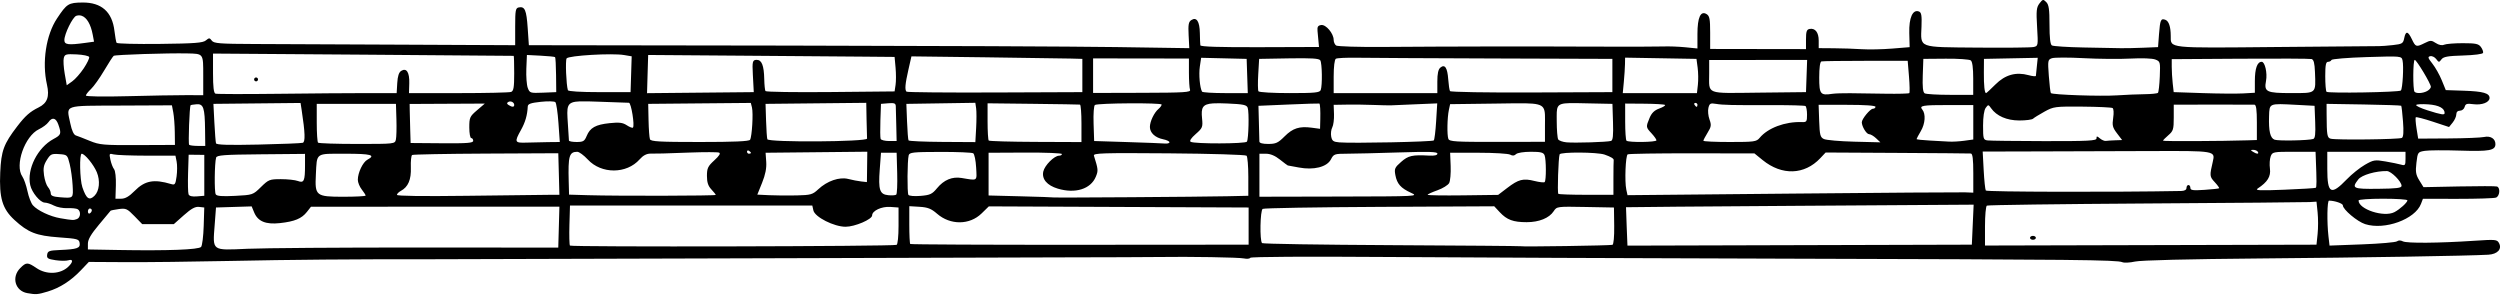
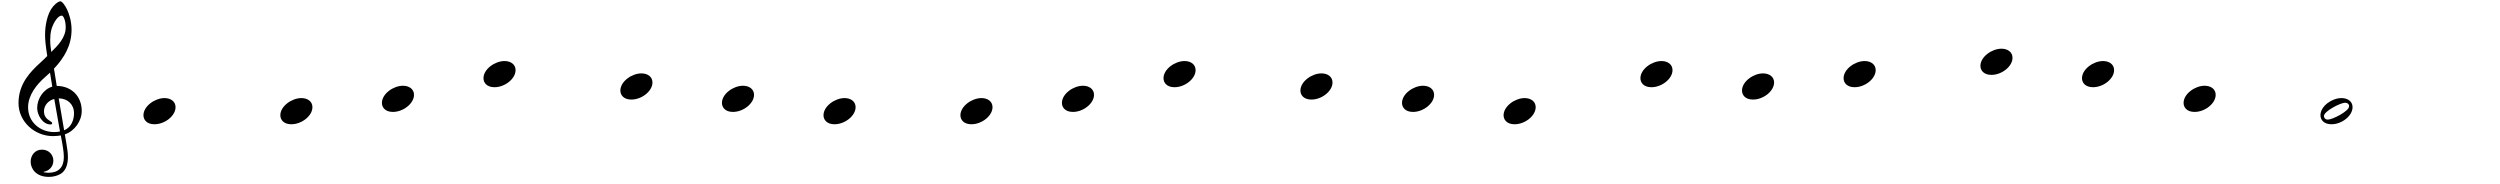
- <svg xmlns="http://www.w3.org/2000/svg" version="1.1" viewBox="0 0 300 36">
-   <path d="m245.15 0.003c-0.108 0.021-0.219 0.153-0.415 0.41-0.359 0.474-0.399 0.873-0.284 2.828 0.133 2.252 0.128 2.278-0.422 2.402-0.306 0.069-3.337 0.1-6.736 0.07-7.21-0.064-6.812 0.086-6.713-2.531 0.05-1.332-0.011-1.689-0.306-1.802-0.746-0.286-1.21 0.747-1.161 2.586l0.045 1.693-2.112 0.172c-1.162 0.095-2.799 0.127-3.638 0.073-0.839-0.055-2.344-0.106-3.344-0.113l-1.819-0.014v-0.91c0-0.985-0.429-1.526-1.104-1.392-0.338 0.067-0.422 0.315-0.422 1.251v1.167l-5.75-0.009-5.75-0.009v-1.958c0-1.636-0.07-2.002-0.425-2.221-0.718-0.445-1.101 0.384-1.101 2.385v1.736l-1.467-0.146c-0.807-0.08-1.995-0.123-2.64-0.095-0.645 0.028-4.447 0.036-8.449 0.018-7.848-0.036-16.824-0.022-25.23 0.039-2.904 0.021-5.412-0.057-5.574-0.173-0.161-0.116-0.294-0.42-0.294-0.675 0-0.763-0.921-1.862-1.492-1.781-0.393 0.056-0.49 0.213-0.444 0.717 0.032 0.355 0.085 0.931 0.118 1.281l0.058 0.636-7.099 0.024c-4.833 0.016-7.112-0.056-7.139-0.225-0.022-0.137-0.049-0.798-0.059-1.47-0.023-1.398-0.393-1.964-1.022-1.559-0.331 0.212-0.39 0.543-0.325 1.816l0.08 1.557-8.764-0.132c-4.82-0.073-22.651-0.153-39.625-0.179l-30.862-0.046-0.141-2.066c-0.148-2.16-0.342-2.611-1.066-2.469-0.388 0.076-0.436 0.33-0.436 2.31v2.225l-13.143-0.062c-7.229-0.034-15.356-0.07-18.062-0.081-4.278-0.017-4.955-0.069-5.2-0.405-0.255-0.348-0.324-0.351-0.714-0.025-0.354 0.296-1.347 0.371-5.516 0.418-2.796 0.032-5.134-0.026-5.194-0.129-0.061-0.103-0.177-0.747-0.258-1.433-0.271-2.285-1.556-3.425-3.836-3.404-1.683 0.016-1.88 0.139-3.056 1.911-1.32 1.988-1.816 5.254-1.207 7.942 0.327 1.443 0.042 2.224-1 2.736-1.04 0.511-1.597 1.003-2.568 2.269-1.624 2.116-1.923 2.929-2.039 5.529-0.136 3.062 0.253 4.365 1.702 5.701 1.641 1.512 2.626 1.898 5.348 2.092 2.245 0.16 2.412 0.207 2.481 0.692 0.086 0.608-0.291 0.737-2.421 0.828-1.235 0.053-1.417 0.122-1.479 0.56-0.061 0.429 0.081 0.522 1 0.66 0.589 0.088 1.282 0.094 1.538 0.013 0.607-0.193 0.597 0.213-0.019 0.787-0.96 0.895-2.6 0.96-3.789 0.152-1.071-0.727-1.238-0.728-1.955-0.011-1.085 1.085-0.626 2.743 0.832 3.009 1.04 0.189 1.271 0.172 2.461-0.189 1.465-0.444 2.783-1.29 3.993-2.564l0.939-0.988 4.459 0.026c2.453 0.014 8.05-0.05 12.439-0.143 7.29-0.155 14.661-0.217 24.643-0.207 2.065 0.002 17.854-0.044 35.087-0.103 17.232-0.059 35.45-0.113 40.485-0.121 5.034-0.007 10.05-0.026 11.148-0.043 3.87-0.058 9.747 0.04 10.363 0.173 0.343 0.074 0.683 0.038 0.755-0.079 0.078-0.126 6.67-0.166 16.157-0.098 8.814 0.063 30.653 0.156 48.531 0.205 34.59 0.096 39.309 0.146 39.954 0.421 0.224 0.096 0.911 0.061 1.525-0.077 0.69-0.155 6.411-0.297 14.964-0.37 12.483-0.106 25.026-0.312 27.426-0.45 1.102-0.063 1.671-0.675 1.29-1.387-0.237-0.442-0.396-0.458-2.983-0.286-4.263 0.283-8.089 0.314-8.557 0.069-0.264-0.138-0.532-0.14-0.704-0.004-0.153 0.12-2.038 0.285-4.188 0.366l-3.909 0.147-0.128-1.113c-0.195-1.699-0.157-4.28 0.064-4.28 0.679 0 1.664 0.336 1.664 0.568 0 0.491 1.735 1.95 2.675 2.25 2.344 0.748 5.996-0.58 6.701-2.435l0.229-0.603 4.187 0.003c2.303 0.002 4.366-0.066 4.585-0.15 0.454-0.174 0.543-1.189 0.116-1.331-0.155-0.052-2.203-0.055-4.55-0.007l-4.267 0.087-0.501-0.811c-0.419-0.678-0.476-1.023-0.348-2.109 0.15-1.273 0.169-1.301 1.002-1.438 0.467-0.077 2.373-0.09 4.234-0.029 3.514 0.116 4.243-0.018 4.243-0.781 0-0.653-0.59-1.022-1.363-0.852-0.373 0.082-2.305 0.159-4.293 0.172l-3.614 0.023-0.197-1.226c-0.108-0.674-0.147-1.275-0.086-1.336 0.061-0.061 0.983 0.178 2.05 0.53l1.939 0.64 0.435-0.538c0.239-0.296 0.436-0.737 0.436-0.981 0-0.278 0.165-0.443 0.442-0.443 0.243 0 0.495-0.203 0.56-0.451 0.099-0.378 0.269-0.43 1.05-0.326 1.017 0.136 1.938-0.22 1.938-0.749 0-0.572-0.773-0.791-3.055-0.868l-2.198-0.074-0.483-1.184c-0.266-0.651-0.772-1.548-1.125-1.993-0.545-0.688-0.582-0.822-0.25-0.894 0.215-0.046 0.537 0.112 0.714 0.352 0.304 0.409 0.342 0.411 0.622 0.034 0.239-0.323 0.753-0.415 2.607-0.469 1.33-0.039 2.343-0.171 2.389-0.312 0.044-0.134-0.07-0.451-0.256-0.704-0.285-0.389-0.621-0.46-2.174-0.46-1.01-1.7e-6 -2.021 0.082-2.246 0.183-0.255 0.114-0.627 0.04-0.989-0.197-0.532-0.349-0.643-0.349-1.329-0.007-1.023 0.511-1.099 0.489-1.545-0.448-0.478-1.003-0.742-1.04-0.924-0.131-0.127 0.633-0.239 0.702-1.343 0.826-0.663 0.075-1.417 0.131-1.675 0.127-0.258-0.005-5.825 0.043-12.371 0.106-13.156 0.126-12.621 0.184-12.628-1.355-5e-3 -1.086-0.228-1.75-0.64-1.909-0.543-0.208-0.636 3.52e-4 -0.765 1.71l-0.118 1.565-1.76 0.074c-0.968 0.041-2.182 0.066-2.699 0.056-0.516-0.01-2.525-0.048-4.464-0.085-1.939-0.037-3.655-0.148-3.814-0.246-0.197-0.121-0.288-0.916-0.288-2.494 0-1.851-0.079-2.395-0.392-2.708-0.183-0.183-0.288-0.272-0.396-0.251zm-235.35 1.89c0.606 0.204 1.091 1.01 1.327 2.272l0.157 0.837-1.109 0.152c-1.99 0.273-2.451 0.208-2.451-0.343 0-0.742 1.002-2.779 1.434-2.916 0.224-0.071 0.44-0.07 0.642-0.002zm12.663 4.517c1.971 0.044 1.925-0.02 1.925 2.651v2.362l-2.053-0.005c-1.129-0.003-4.298 0.053-7.041 0.125-2.859 0.075-4.987 0.041-4.987-0.079 0-0.115 0.274-0.465 0.609-0.778 0.335-0.313 1.044-1.308 1.577-2.212 0.532-0.904 1.051-1.703 1.153-1.776 0.187-0.134 6.504-0.34 8.818-0.288zm3.098 0.019 18.013 0.13c9.907 0.071 18.039 0.136 18.071 0.143 0.032 0.007 0.059 0.952 0.059 2.1 0 1.687-0.071 2.114-0.371 2.229-0.204 0.078-3.045 0.143-6.313 0.143h-5.942l0.035-1.161c0.041-1.334-0.329-1.909-0.968-1.508-0.279 0.175-0.426 0.629-0.475 1.461l-0.071 1.208-3.567-0.001v-3.52e-4c-1.962-7.04e-4 -6.788 0.037-10.725 0.084-3.937 0.047-7.29 0.039-7.451-0.018-0.208-0.073-0.294-0.786-0.294-2.456zm-16.358 0.099c0.78 0.038 1.454 0.18 1.499 0.316 0.045 0.136-0.247 0.743-0.648 1.349-0.402 0.606-1.026 1.313-1.387 1.57l-0.658 0.468-0.243-1.383c-0.134-0.761-0.184-1.61-0.112-1.886 0.119-0.455 0.268-0.496 1.55-0.434zm61.779 0.058c1.515-0.089 3.182-0.104 3.906 0.018l0.914 0.154-0.067 2.149-0.067 2.149h-3.726c-2.281 0-3.753-0.091-3.796-0.234-0.202-0.678-0.317-3.561-0.152-3.814 0.112-0.171 1.473-0.333 2.988-0.422zm-7.753 0.011 1.643 0.084c0.904 0.046 1.686 0.124 1.738 0.174 0.053 0.05 0.106 1.015 0.118 2.146l0.021 2.055-1.588 0.065c-1.534 0.063-1.596 0.043-1.828-0.568-0.132-0.348-0.21-1.381-0.173-2.294zm14.551 0 11.03 0.083c6.067 0.046 12.72 0.099 14.786 0.117l3.755 0.034 0.117 1.291c0.065 0.71 0.065 1.641 0 2.069l-0.117 0.779-7.689 0.075c-4.229 0.041-7.742-0.011-7.807-0.117-0.065-0.106-0.131-0.754-0.145-1.441-0.034-1.619-0.301-2.304-0.899-2.304-0.505 0-0.555 0.19-0.47 1.76 0.028 0.516 0.065 1.203 0.081 1.526l0.03 0.587-12.808 0.125 0.067-2.292zm31.592 0.168 8.847 0.111c4.866 0.061 9.48 0.129 10.255 0.151l1.408 0.039v3.99l-10.481 0.042c-5.764 0.023-10.543-0.021-10.62-0.098-0.223-0.223-0.164-0.915 0.226-2.629zm178.3 0.04c0.536 0.05 0.569 0.18 0.632 0.442 0.161 0.667 9e-3 3.406-0.201 3.616-0.208 0.208-8.718 0.352-8.919 0.151-0.085-0.085-0.154-0.928-0.154-1.875 0-1.328 0.076-1.721 0.332-1.721 0.183 0 0.368-0.099 0.411-0.22 0.043-0.121 1.951-0.278 4.241-0.348 2.08-0.064 3.121-0.096 3.657-0.046zm-92.661 0.112 8.566 0.149 0.141 1.055c0.077 0.58 0.09 1.504 0.028 2.053l-0.112 0.999h-8.901l0.127-1.35c0.07-0.742 0.132-1.7 0.139-2.128zm-32.185 0.011c1.244 0.022 8.651 0.062 16.46 0.089l14.199 0.049v3.99l-9.678 0.041c-5.35 0.023-9.735-0.051-9.806-0.165-0.07-0.113-0.166-0.749-0.213-1.413-0.1-1.4-0.405-1.854-0.946-1.405-0.251 0.208-0.362 0.723-0.362 1.68v1.38h-12.439v-1.981c0-1.204 0.103-2.045 0.262-2.143 0.144-0.089 1.279-0.143 2.523-0.121zm-18.688 0.006 2.73 0.066 2.73 0.066 0.068 2.053 0.068 2.054h-2.694c-1.482 0-2.739-0.079-2.795-0.176-0.265-0.465-0.406-2.067-0.264-3.011zm100.39 0.002-0.104 1.004c-0.057 0.552-0.11 1.074-0.117 1.161-7e-3 0.086-0.4 0.051-0.871-0.08-1.516-0.418-2.814-0.055-3.983 1.114-0.571 0.571-1.076 1.038-1.122 1.038-0.181 0-0.278-0.895-0.267-2.464l0.011-1.643 3.227-0.065zm5.515 0.045c1.807 0.096 4.342 0.118 5.633 0.048 1.363-0.073 2.604-0.026 2.96 0.112 0.596 0.233 0.61 0.287 0.539 2.045-0.04 0.993-0.14 1.873-0.221 1.954-0.082 0.082-0.8 0.155-1.596 0.163-0.796 0.008-2.292 0.071-3.325 0.14-1.953 0.132-7.748-0.067-7.928-0.272-0.057-0.065-0.168-0.993-0.246-2.062-0.137-1.86-0.121-1.952 0.378-2.124 0.287-0.099 2-0.101 3.807-0.005zm-95.372 0.022c2.682-0.047 3.622 0.012 3.763 0.235 0.221 0.348 0.261 3.023 0.053 3.563-0.121 0.316-0.676 0.371-3.741 0.371-1.979 0-3.659-0.097-3.732-0.216-0.073-0.119-0.085-1.043-0.025-2.053l0.108-1.837zm-23.5 0.005 11.5 0.016v1.703c0 0.937 0.06 1.859 0.133 2.049 0.115 0.299-0.666 0.348-5.75 0.362l-5.883 0.016v-2.073zm102.33 0.035c1.484-0.012 2.831 0.08 2.992 0.205 0.193 0.149 0.293 0.894 0.293 2.18v1.953h-2.765c-1.521 0-2.898-0.082-3.061-0.183-0.21-0.13-0.276-0.758-0.228-2.158l0.069-1.975zm35.321 0.003c4.518-0.03 8.373-0.013 8.566 0.038 0.257 0.068 0.367 0.488 0.408 1.562 0.1 2.637 0.228 2.525-2.868 2.525-2.958-2e-6 -3.259-0.147-3.006-1.466 0.179-0.936-0.128-2.289-0.52-2.289-0.534 0-0.819 0.804-0.819 2.311v1.403l-1.405 0.08c-0.773 0.044-2.964 0.027-4.87-0.038l-3.465-0.118-0.118-1.056c-0.065-0.581-0.117-1.47-0.117-1.977v-0.921zm20.946 0.14c0.221 0.005 1.936 2.866 1.936 3.231 0 0.148-0.204 0.379-0.454 0.512-0.515 0.276-1.269 0.319-1.502 0.087-0.217-0.216-0.198-3.834 0.02-3.829zm-72.912 0.005-0.136 3.864-5.665 0.063c-6.485 0.072-5.953 0.278-5.953-2.303v-1.615l5.877-0.004zm7.022 0.109h5.046l0.154 1.877c0.085 1.033 0.102 1.931 0.039 1.995-0.063 0.065-1.347 0.098-2.853 0.074-1.506-0.024-3.425-0.051-4.264-0.061-0.839-0.009-1.79 0.023-2.112 0.072-1.447 0.221-1.581 0.054-1.581-1.962 0-1.166 0.097-1.879 0.263-1.924 0.144-0.04 2.533-0.072 5.308-0.072zm-193.15 1.995c-0.129 0-0.235 0.106-0.235 0.235 0 0.129 0.106 0.235 0.235 0.235 0.129 0 0.235-0.106 0.235-0.235 0-0.129-0.106-0.235-0.235-0.235zm38.856 2.869c0.551-0.021 1.293 0.008 2.288 0.042 1.832 0.063 3.453 0.12 3.601 0.127 0.272 0.013 0.711 2.748 0.479 2.98-0.067 0.067-0.399-0.06-0.737-0.282-0.491-0.322-0.908-0.373-2.058-0.253-1.686 0.176-2.345 0.544-2.757 1.539-0.261 0.631-0.415 0.722-1.21 0.722-0.501 0-0.914-0.079-0.918-0.176-0.004-0.097-0.061-0.994-0.127-1.993-0.14-2.136-0.212-2.644 1.44-2.707zm-4.691 0.054c0.849-0.091 1.637-0.072 1.752 0.043 0.115 0.115 0.281 1.237 0.369 2.494l0.161 2.285-1.384 0.014c-0.761 0.008-1.939 0.034-2.617 0.059-1.422 0.051-1.469-0.057-0.66-1.51 0.522-0.937 0.765-1.778 0.817-2.827 0.015-0.307 0.355-0.428 1.562-0.557zm-3.439 0.01c0.145 0.07 0.253 0.203 0.253 0.367 0 0.273-0.251 0.278-0.67 0.012-0.222-0.141-0.24-0.25-0.059-0.362 0.149-0.092 0.331-0.086 0.476-0.017zm55.586 0.108 0.097 0.659c0.053 0.362 0.053 1.423 7.1e-4 2.358l-0.096 1.7-3.96-0.024c-2.178-0.013-4.004-0.095-4.058-0.182-0.054-0.087-0.134-1.109-0.179-2.27l-0.081-2.112 4.138-0.064zm-13.088 0.003 0.035 1.999c0.019 1.099 0.046 2.131 0.059 2.292 0.031 0.393-11.823 0.471-11.965 0.079-0.051-0.14-0.12-1.153-0.154-2.25l-0.062-1.995 6.043-0.063zm99.496 0.008c0.137 0 0.249 0.106 0.249 0.235 0 0.129-0.047 0.234-0.103 0.234-0.057 0-0.169-0.105-0.249-0.234-0.08-0.129-0.033-0.235 0.103-0.235zm-113.35 0.004 0.139 0.553c0.168 0.67 8.8e-4 3.497-0.229 3.869-0.116 0.187-1.906 0.267-6.025 0.267-4.86 0-5.883-0.057-5.989-0.335-0.071-0.184-0.147-1.214-0.169-2.288l-0.04-1.953 6.157-0.057zm-54.03 0.005 0.134 0.875c0.413 2.699 0.45 3.802 0.13 3.904-0.178 0.057-2.575 0.153-5.327 0.214-3.636 0.08-5.027 0.037-5.086-0.158-0.045-0.148-0.132-1.272-0.195-2.498l-0.114-2.23 5.229-0.054zm152.28 0.02c0.554-0.014 1.307 0.009 2.328 0.03l2.816 0.058 0.068 2.175c0.05 1.615-0.01 2.2-0.235 2.272-0.426 0.138-4.362 0.262-5.346 0.169-0.451-0.043-0.898-0.201-0.994-0.352-0.096-0.151-0.176-1.144-0.178-2.206-3e-3 -1.736-0.123-2.106 1.54-2.146zm-81.75 0.015c0.715-0.059 0.883 0.007 0.896 0.352 9e-3 0.234 0.035 1.27 0.059 2.302l0.042 1.877h-0.91c-0.5 0-0.954-0.115-1.008-0.254-0.054-0.14-0.067-1.143-0.029-2.229l0.069-1.975zm11.911 0.006 5.457 0.063c3.001 0.035 5.536 0.076 5.633 0.092 0.097 0.016 0.176 1.034 0.176 2.263v2.234l-5.494-0.022c-3.022-0.012-5.556-0.085-5.633-0.161-0.076-0.076-0.139-1.113-0.139-2.304zm64.569 0.002c2.563 0.05 2.318 0.498 2.318 2.737v1.881l-5.725 0.01c-5 9e-3 -5.743-0.036-5.867-0.359-0.175-0.457-0.138-2.556 0.062-3.482l0.148-0.686 5.452-0.07c1.591-0.02 2.757-0.048 3.612-0.031zm-47.543 0c1.954-0.012 3.862 0.034 3.862 0.149 0 0.115-0.165 0.347-0.368 0.515-0.524 0.435-1.041 1.511-1.041 2.169 0 0.705 0.629 1.289 1.599 1.483 0.411 0.082 0.747 0.242 0.747 0.355 0 0.113-0.238 0.183-0.528 0.155-0.29-0.028-2.323-0.107-4.518-0.176l-3.99-0.126-0.068-2.092c-0.039-1.187 0.031-2.154 0.161-2.234 0.187-0.116 2.189-0.185 4.143-0.197zm36.932 0.007-0.13 2.141c-0.071 1.177-0.198 2.215-0.283 2.304-0.155 0.166-9.771 0.365-11.335 0.234-0.717-0.06-0.875-0.173-0.976-0.701-0.066-0.347-9e-3 -0.839 0.128-1.094 0.137-0.255 0.231-0.969 0.209-1.587l-0.04-1.123 1.589-0.026c0.874-0.014 2.328 0.004 3.231 0.041 0.904 0.037 1.854 0.057 2.112 0.044 0.258-0.013 1.6-0.07 2.981-0.128zm-26.891 0c0.431-0.028 0.988-0.018 1.702 0.013 1.942 0.084 2.324 0.165 2.448 0.519 0.181 0.517 0.106 3.735-0.095 4.06-0.165 0.267-6.322 0.282-6.752 0.017-0.17-0.105 0.048-0.44 0.606-0.93 0.822-0.722 0.866-0.829 0.761-1.885-0.127-1.277 0.036-1.71 1.33-1.795zm12.75 0.018c0.092 0.098 0.134 0.838 0.109 1.888l-0.028 1.146-0.988-0.133c-1.49-0.2-2.279 0.052-3.273 1.046-0.779 0.779-1.046 0.902-1.958 0.902-0.685 0-1.058-0.103-1.063-0.293-4e-3 -0.161-0.03-1.191-0.058-2.288l-0.052-1.995 3.638-0.156c2.001-0.086 3.654-0.139 3.674-0.117zm36.693 3e-3 2.327 0.018c1.28 0.01 2.386 0.077 2.458 0.149 0.072 0.072-0.238 0.264-0.688 0.427-0.584 0.211-0.919 0.535-1.167 1.13-0.453 1.085-0.45 1.112 0.239 1.854 0.323 0.348 0.587 0.723 0.587 0.833 0 0.234-3.367 0.275-3.598 0.044-0.086-0.086-0.156-1.123-0.156-2.306zm-136.84 0.003-0.932 0.797c-0.873 0.747-0.932 0.877-0.932 2.07 0 0.7 0.105 1.273 0.234 1.273 0.129 0 0.235 0.146 0.235 0.325 0 0.265-0.696 0.32-3.755 0.296l-3.755-0.03-0.046-1.528c-0.026-0.84-0.052-1.895-0.059-2.343l-0.012-0.815 4.511-0.023zm147.72 0.031c0.849 0.146 1.941 0.17 6.939 0.155 1.992-0.006 3.708 0.043 3.814 0.108 0.106 0.065 0.192 0.531 0.192 1.034 0 0.848-0.048 0.914-0.646 0.893-1.997-0.07-4.059 0.705-5.043 1.895-0.378 0.457-0.643 0.494-3.579 0.494-1.744 0-3.171-0.067-3.171-0.149 0-0.082 0.228-0.517 0.506-0.967 0.443-0.717 0.471-0.915 0.226-1.594-0.154-0.426-0.212-1.05-0.128-1.385 0.134-0.533 0.245-0.594 0.889-0.483zm-167.89 0.002h9.505l0.057 1.878c0.031 1.033 0.003 2.115-0.063 2.405-0.12 0.525-0.144 0.528-4.653 0.528-2.493 0-4.603-0.07-4.689-0.156-0.086-0.086-0.156-1.169-0.156-2.406zm241.18 0 4.437 0.073c2.441 0.04 4.473 0.109 4.518 0.153 0.044 0.044 0.142 0.893 0.217 1.886 0.093 1.232 0.052 1.858-0.131 1.971-0.299 0.185-7.903 0.274-8.546 0.1-0.427-0.115-0.478-0.417-0.49-2.893zm-255.6 0.048c0.829-0.061 0.987 0.416 1.019 3.062l0.023 1.936h-0.9c-0.495 0-0.96-0.061-1.034-0.134-0.123-0.123 0.042-4.588 0.175-4.746 0.032-0.038 0.354-0.091 0.716-0.117zm267.82 0.014c1.258 0.095 1.946 0.463 1.946 1.039 0 0.267-0.375 0.207-2.054-0.325-0.807-0.256-1.419-0.544-1.36-0.641 0.06-0.096 0.72-0.129 1.468-0.073zm-25.865 0.027c2.582-0.006 4.826-0.002 4.987 0.008 0.212 0.014 0.293 0.608 0.293 2.131v2.112l-1.115 0.036c-3.104 0.101-10.15 0.13-10.15 0.042 0-0.055 0.29-0.351 0.645-0.656 0.583-0.502 0.646-0.705 0.646-2.109v-1.554zm9.974 0.026 2.23 0.119 0.074 1.938c0.055 1.446-4e-3 1.964-0.234 2.04-0.558 0.185-4.188 0.255-4.637 0.089-0.526-0.195-0.721-1.022-0.664-2.816 0.05-1.576-0.03-1.542 3.232-1.369zm-57.284 0.002h3.413c2.119 0 3.412 0.089 3.412 0.235 0 0.129-0.139 0.234-0.308 0.234-0.326 0-1.335 1.227-1.335 1.622 0 0.504 0.562 1.429 0.869 1.429 0.178 0 0.557 0.22 0.842 0.49l0.518 0.49-3.145-0.079c-1.73-0.043-3.367-0.188-3.638-0.32-0.432-0.211-0.501-0.48-0.561-2.171zm15.586 0.025 2.974 0.003v4.133l-1.089 0.149c-0.599 0.082-1.417 0.129-1.819 0.103-0.402-0.025-1.443-0.083-2.314-0.128-0.871-0.045-1.584-0.124-1.584-0.175 0-0.051 0.232-0.487 0.516-0.968 0.526-0.892 0.603-2.055 0.169-2.577-0.391-0.471 0.025-0.542 3.146-0.539zm4.78 0.032c0.084 0.005 0.169 0.119 0.328 0.346 0.658 0.939 1.887 1.472 3.393 1.474 0.781 0 1.52-0.095 1.643-0.212 0.123-0.117 0.738-0.497 1.367-0.845 1.102-0.609 1.267-0.631 4.545-0.605 1.871 0.015 3.505 0.091 3.631 0.169 0.134 0.083 0.165 0.578 0.074 1.185-0.135 0.9-0.072 1.153 0.459 1.85l0.615 0.807-0.833 0.029c-0.458 0.016-0.965 0.049-1.127 0.074-0.161 0.024-0.478-0.111-0.704-0.3-0.356-0.299-0.411-0.3-0.411-0.005 0 0.288-0.949 0.339-6.278 0.33-3.453-0.006-6.516-0.044-6.806-0.085-0.492-0.07-0.528-0.191-0.528-1.774 0-1.051 0.12-1.863 0.315-2.13 0.152-0.208 0.233-0.311 0.317-0.306zm-217.97 0.002 0.163 0.851c0.089 0.468 0.171 1.537 0.181 2.376l0.019 1.525-4.472 0.019c-4.119 0.018-4.573-0.022-5.75-0.506-0.703-0.289-1.454-0.581-1.669-0.65-0.253-0.08-0.487-0.586-0.662-1.431-0.476-2.295-0.962-2.122 6.039-2.155zm-14.164 1.616c0.207 0.05 0.392 0.287 0.539 0.706 0.381 1.093 0.337 1.224-0.589 1.722-1.905 1.026-3.21 3.613-2.789 5.529 0.197 0.896 1.202 2.102 1.752 2.102 0.232 0 0.724 0.16 1.094 0.355 0.37 0.195 1.101 0.335 1.625 0.31 0.524-0.024 1.078 0.034 1.232 0.129 0.403 0.249 0.344 1.009-0.092 1.176-0.42 0.161-0.508 0.157-1.994-0.095-1.23-0.208-2.737-0.919-3.299-1.557-0.211-0.24-0.503-1-0.648-1.69-0.145-0.69-0.421-1.479-0.613-1.754-0.946-1.351 0.285-4.867 1.989-5.68 0.448-0.214 0.956-0.59 1.129-0.837 0.23-0.329 0.458-0.466 0.665-0.416zm263.93 3.726c0.218-0.002 0.462 0.102 0.542 0.231 0.184 0.297-0.127 0.297-0.586 0-0.303-0.196-0.297-0.228 0.045-0.231zm-180.52 0.114c0.129 0.08 0.235 0.192 0.235 0.249 0 0.057-0.106 0.103-0.235 0.103-0.129 0-0.235-0.112-0.235-0.249 0-0.137 0.106-0.183 0.235-0.103zm168.23 0.032c7.724-0.029 7.733-0.027 7.433 1.259-0.399 1.706-0.39 1.803 0.224 2.466 0.336 0.362 0.575 0.695 0.53 0.739-0.044 0.044-0.837 0.13-1.763 0.192-1.377 0.092-1.683 0.05-1.683-0.234 0-0.191-0.105-0.347-0.234-0.347-0.129 0-0.235 0.158-0.235 0.352 0 0.225-0.233 0.356-0.645 0.364-8.008 0.152-23.332 0.115-23.437-0.055-0.075-0.122-0.19-1.224-0.255-2.449l-0.119-2.227 6.537-0.017c3.595-0.009 9.736-0.029 13.647-0.044zm-154.03 0.078-0.023 1.823-0.023 1.823-0.681-0.075c-0.375-0.041-1.07-0.175-1.545-0.298-1.068-0.276-2.539 0.229-3.623 1.244-0.669 0.626-0.89 0.689-2.582 0.728-1.018 0.024-2.496 0.012-3.286-0.026l-1.435-0.069 0.572-1.418c0.397-0.982 0.549-1.754 0.497-2.512l-0.076-1.095 6.102-0.063zm79.615 0.008c1.194 0 1.519 0.08 1.655 0.41 0.202 0.491 0.212 3.027 0.013 3.226-0.077 0.077-0.625 0.017-1.219-0.132-1.361-0.343-1.91-0.202-3.272 0.837l-1.091 0.833-4.231 0.055c-2.327 0.03-4.231 0-4.231-0.068 0-0.068 0.527-0.31 1.17-0.538 0.643-0.228 1.279-0.621 1.414-0.872 0.134-0.251 0.215-1.171 0.18-2.045l-0.064-1.589h3.403c1.872 0 3.585 0.103 3.808 0.229 0.279 0.158 0.495 0.139 0.692-0.058 0.166-0.166 0.914-0.287 1.773-0.287zm91.588 0h2.587l0.025 0.645c0.117 3.001 0.117 3.608-4e-3 3.679-0.076 0.045-1.775 0.148-3.776 0.229-2.977 0.12-3.555 0.093-3.183-0.15 1.176-0.768 1.59-1.442 1.464-2.382-0.067-0.502-0.027-1.162 0.089-1.467 0.204-0.537 0.294-0.555 2.798-0.555zm3.995 0h9.388v0.849c0 0.769-0.05 0.834-0.528 0.696-0.29-0.084-1.138-0.258-1.884-0.386-1.265-0.217-1.43-0.19-2.464 0.405-0.61 0.35-1.584 1.131-2.164 1.735-1.904 1.979-2.347 1.746-2.347-1.233zm-210 0.003c0.221-0.002 0.788 0.414 1.26 0.924 1.631 1.763 4.655 1.755 6.224-0.018 0.412-0.465 0.831-0.688 1.291-0.687 1.04 0.003 1.381-0.006 4.766-0.131 1.73-0.063 3.289-0.06 3.465 0.007 0.222 0.085 0.05 0.37-0.564 0.932-0.77 0.706-0.883 0.944-0.883 1.865 0 0.771 0.142 1.207 0.528 1.617 0.29 0.309 0.528 0.608 0.528 0.664 5.3e-5 0.114-11.724 0.14-15.314 0.035l-2.288-0.067-0.042-1.576c-0.082-3.072 0.058-3.558 1.03-3.567zm43.557 0.013c2.026-4e-3 3.805 0.07 3.953 0.164 0.148 0.094 0.306 0.858 0.352 1.697 0.092 1.695 0.23 1.594-1.741 1.268-1.14-0.189-2.123 0.223-2.962 1.24-0.575 0.698-0.827 0.814-1.97 0.909-0.74 0.061-1.373 0.006-1.455-0.125-0.159-0.258-0.132-4.114 0.034-4.746 0.093-0.354 0.523-0.4 3.789-0.406zm58.695 0.005c0.707 0.022 0.963 0.086 0.963 0.199 0 0.194-0.332 0.274-0.998 0.239-2.026-0.107-2.493-0.002-3.355 0.755-0.766 0.672-0.833 0.826-0.692 1.584 0.194 1.046 0.649 1.563 1.864 2.119 0.945 0.432 0.89 0.435-8.613 0.456l-9.564 0.021v-5.159h0.789c0.523 0 1.088 0.237 1.675 0.704 0.487 0.387 0.91 0.704 0.939 0.704 0.029 0 0.622 0.109 1.317 0.242 1.798 0.344 3.385-0.056 3.859-0.971 0.334-0.646 0.428-0.679 1.929-0.682 0.868-0.002 3.664-0.07 6.213-0.152 1.806-0.058 2.965-0.079 3.672-0.058zm47.55 0.067 8.566 0.047c4.711 0.026 8.698 0.059 8.86 0.073 0.213 0.019 0.293 0.664 0.293 2.362v2.336l-0.997-0.038c-0.549-0.021-9.884 0.047-20.747 0.151l-19.749 0.189-0.146-0.668c-0.212-0.97-0.09-4.072 0.166-4.23 0.12-0.074 3.592-0.13 7.715-0.124l7.496 0.011 0.986 0.801c2.309 1.876 5.013 1.788 6.911-0.224zm-96.048 0.008c2.42-0.012 4.401 0.067 4.401 0.176 0 0.109-0.15 0.197-0.334 0.197-0.581 0-1.737 1.157-1.901 1.903-0.198 0.902 0.45 1.665 1.743 2.052 2.101 0.629 3.948 0.051 4.56-1.427 0.305-0.738 0.293-0.874-0.226-2.528-0.097-0.31 0.987-0.343 8.996-0.281 5.008 0.039 9.202 0.166 9.319 0.283 0.117 0.116 0.212 1.246 0.212 2.51l-1e-3 2.299-2.558 0.057c-3.182 0.071-20.773 0.191-20.826 0.142-0.021-0.02-1.781-0.08-3.911-0.135l-3.872-0.1v-5.126zm66.535 0c1.228 0.007 2.553 0.09 2.992 0.243 0.757 0.264 1.122 0.487 1.088 0.667-0.017 0.092-0.032 1.065-0.032 2.162v1.995h-3.247c-1.786 0-3.3-0.053-3.365-0.118-0.131-0.131 4e-3 -4.295 0.154-4.736 0.051-0.15 1.182-0.22 2.41-0.213zm-83.844 0.021h1.877l0.067 2.444c0.037 1.344-0.016 2.508-0.117 2.586-0.102 0.078-0.533 0.107-0.959 0.064-1.029-0.105-1.2-0.625-1.017-3.099zm-38.724 0.058 0.067 2.494 0.066 2.494-1.357 4e-3c-0.747 0.002-5.133 0.054-9.748 0.116-5.275 0.07-8.39 0.028-8.39-0.113 0-0.124 0.211-0.338 0.469-0.476 0.877-0.47 1.253-1.349 1.2-2.812-0.027-0.754 0.042-1.427 0.154-1.496 0.112-0.069 4.104-0.145 8.871-0.168zm-57.192 0.059c0.366 0 1.43 1.298 1.811 2.209 0.428 1.026 0.313 2.25-0.267 2.83-0.63 0.63-0.993 0.376-1.465-1.025-0.306-0.909-0.367-4.013-0.078-4.013zm31.626 0c3.104 0 3.7 0.16 2.663 0.715-0.549 0.294-1.153 1.56-1.153 2.414 0 0.309 0.211 0.831 0.469 1.159 0.258 0.328 0.469 0.66 0.469 0.736 0 0.076-1.212 0.139-2.694 0.139-3.273 0-3.409-0.111-3.279-2.652 0.137-2.681-0.102-2.511 3.525-2.511zm-4.827 0.02v1.379c0 1.876-0.126 2.151-0.857 1.874-0.32-0.122-1.232-0.221-2.025-0.221-1.369 0-1.491 0.048-2.408 0.947-0.96 0.942-0.978 0.948-3.104 1.058-1.555 0.08-2.188 0.03-2.319-0.183-0.182-0.294-0.147-3.744 0.045-4.404 0.086-0.298 0.919-0.36 5.385-0.401zm-29.508 0.026c0.973 0.071 0.998 0.094 1.269 1.19 0.152 0.615 0.31 1.766 0.352 2.558 0.084 1.582 0.113 1.555-1.508 1.43-0.835-0.064-1.115-0.181-1.115-0.465 0-0.209-0.149-0.546-0.331-0.75-0.182-0.204-0.398-0.846-0.479-1.426-0.117-0.835-0.046-1.219 0.336-1.832 0.44-0.706 0.573-0.77 1.476-0.704zm6.092 0.024c0.051-0.085 0.187-0.059 0.449 0.011 0.305 0.082 2.099 0.15 3.987 0.152l3.432 0.003 0.142 0.708c0.078 0.39 0.076 1.19-0.005 1.778-0.13 0.951-0.201 1.054-0.64 0.922-2.088-0.626-3.167-0.423-4.406 0.828-0.652 0.659-1.116 0.927-1.604 0.927h-0.686l0.049-1.608c0.028-0.919-0.065-1.749-0.217-1.936-0.146-0.18-0.342-0.687-0.436-1.125-0.081-0.377-0.116-0.574-0.065-0.659zm9.452 0.048 1.877 0.021v4.907l-0.882 0.073c-0.589 0.049-0.924-0.035-1.007-0.252-0.069-0.179-0.094-1.321-0.057-2.537zm263.79 1.963c0.519 0.01 1.76 1.26 1.76 1.773 0 0.257-0.588 0.331-2.816 0.356-3.036 0.033-3.208-0.048-2.377-1.128 0.408-0.53 2.108-1.026 3.433-1zm-0.469 3.318c1.613 0 2.933 0.087 2.933 0.194 0 0.254-0.918 1.085-1.569 1.42-1.258 0.648-4.298-0.346-4.298-1.405 0-0.115 1.32-0.209 2.934-0.209zm-7.98 0.352 0.134 1.291c0.074 0.71 0.074 1.872 0 2.582l-0.134 1.291-19.89 0.051-19.89 0.051v-2.325c0-1.279 0.1-2.387 0.223-2.463 0.123-0.076 8.704-0.192 19.069-0.258 10.365-0.066 19.215-0.142 19.667-0.169zm-41.142 0.362-0.108 2.4-0.108 2.4-41.326 0.116-0.092-2.288c-0.051-1.258-0.087-2.302-0.082-2.321 6e-3 -0.018 9.394-0.095 20.863-0.171zm-168.44 0.107h29.08l0.13 0.587c0.176 0.792 2.475 1.956 3.864 1.956 1.111 0 3.186-0.888 3.186-1.363 0-0.56 1.143-1.092 2.182-1.017l0.986 0.072v2.2c0 1.257-0.101 2.235-0.235 2.281-0.545 0.187-39.084 0.273-39.198 0.087-0.069-0.112-0.096-1.238-0.061-2.503zm40.719 0.074 1.232 0.075c0.99 0.061 1.403 0.224 2.098 0.83 1.591 1.386 3.906 1.372 5.344-0.032l0.869-0.849 31.175 0.136v4.459l-20.246 0.015c-11.136 0.008-20.298-0.035-20.36-0.098-0.062-0.062-0.113-1.108-0.113-2.325zm70.193 0.014 0.667 0.714c0.853 0.913 1.609 1.193 3.225 1.193 1.492 0 2.702-0.492 3.243-1.317 0.373-0.569 0.396-0.572 3.803-0.508l3.428 0.065 0.029 2.199c0.017 1.307-0.069 2.232-0.211 2.28-0.257 0.087-10.924 0.248-11.005 0.166-0.027-0.027-6.984-0.084-15.461-0.128-8.476-0.043-15.488-0.154-15.58-0.247-0.295-0.295-0.229-3.919 0.075-4.107 0.153-0.095 6.468-0.203 14.033-0.241zm-149.11 0.012 0.3 0.723c0.447 1.079 1.391 1.47 3.093 1.283 1.767-0.194 2.606-0.542 3.234-1.34l0.492-0.626 14.906-0.005 14.905-0.005-0.068 2.458-0.069 2.457-16.843-0.01c-9.264-0.005-18.467 0.063-20.451 0.151-4.338 0.194-4.179 0.309-3.938-2.854l0.16-2.099 2.139-0.067zm-6.309 0.062 0.622 0.072-0.068 2.216c-0.037 1.219-0.177 2.348-0.311 2.51-0.278 0.335-4.003 0.475-9.889 0.373l-3.696-0.065v-0.695c0-0.502 0.37-1.137 1.33-2.282 0.731-0.873 1.356-1.623 1.389-1.666 0.032-0.043 0.478-0.135 0.991-0.204 0.854-0.115 1.01-0.044 1.869 0.841l0.938 0.966h3.794l1.204-1.069c0.899-0.798 1.362-1.051 1.827-0.997zm-13.107 0.189c0.129 0 0.235 0.099 0.235 0.221 0 0.121-0.106 0.286-0.235 0.366-0.129 0.08-0.234-0.02-0.234-0.221s0.105-0.366 0.234-0.366zm233.17 3.286c-0.194 0-0.352 0.106-0.352 0.235s0.158 0.235 0.352 0.235c0.194 0 0.352-0.106 0.352-0.235s-0.158-0.235-0.352-0.235z" stroke-width=".176" />
+ <svg xmlns="http://www.w3.org/2000/svg" version="1.2" viewBox="0 0 300 22">
+   <polyline fill="none" points="336.6 634.2 2847.4 634.2" stroke-linejoin="bevel" stroke-width="2.73" transform="matrix(.11948 0 0 .11948 -40.218 -71.332)" />
+   <polyline fill="none" points="336.6 659 2847.4 659" stroke-linejoin="bevel" stroke-width="2.73" transform="matrix(.11948 0 0 .11948 -40.218 -71.332)" />
+   <polyline fill="none" points="336.6 683.8 2847.4 683.8" stroke-linejoin="bevel" stroke-width="2.73" transform="matrix(.11948 0 0 .11948 -40.218 -71.332)" />
+   <polyline fill="none" points="336.6 708.6 2847.4 708.6" stroke-linejoin="bevel" stroke-width="2.73" transform="matrix(.11948 0 0 .11948 -40.218 -71.332)" />
+   <polyline fill="none" points="336.6 733.4 2847.4 733.4" stroke-linejoin="bevel" stroke-width="2.73" transform="matrix(.11948 0 0 .11948 -40.218 -71.332)" />
+   <polyline fill="none" points="584.91 632.83 584.91 734.76" stroke-linejoin="bevel" stroke-width="4.46" transform="matrix(.11948 0 0 .11948 -40.218 -71.332)" />
+   <polyline fill="none" points="2633.9 632.83 2633.9 734.76" stroke-linejoin="bevel" stroke-width="4.46" transform="matrix(.11948 0 0 .11948 -40.218 -71.332)" />
+   <polyline fill="none" points="2292.4 632.83 2292.4 734.76" stroke-linejoin="bevel" stroke-width="4.46" transform="matrix(.11948 0 0 .11948 -40.218 -71.332)" />
+   <polyline fill="none" points="1950.9 632.83 1950.9 734.76" stroke-linejoin="bevel" stroke-width="4.46" transform="matrix(.11948 0 0 .11948 -40.218 -71.332)" />
+   <polyline fill="none" points="1609.4 632.83 1609.4 734.76" stroke-linejoin="bevel" stroke-width="4.46" transform="matrix(.11948 0 0 .11948 -40.218 -71.332)" />
+   <polyline fill="none" points="2822.4 632.83 2822.4 734.76" stroke-linejoin="bevel" stroke-width="4.46" transform="matrix(.11948 0 0 .11948 -40.218 -71.332)" />
+   <polyline fill="none" points="2840.6 632.83 2840.6 734.76" stroke-linejoin="bevel" stroke-width="13.64" transform="matrix(.11948 0 0 .11948 -40.218 -71.332)" />
+   <polyline fill="none" points="1267.9 632.83 1267.9 734.76" stroke-linejoin="bevel" stroke-width="4.46" transform="matrix(.11948 0 0 .11948 -40.218 -71.332)" />
+   <polyline fill="none" points="926.41 632.83 926.41 734.76" stroke-linejoin="bevel" stroke-width="4.46" transform="matrix(.11948 0 0 .11948 -40.218 -71.332)" />
+   <polyline fill="none" points="1536.1 667.43 1536.1 603.2" stroke-linejoin="bevel" stroke-width="2.48" transform="matrix(.11948 0 0 .11948 -40.218 -71.332)" />
+   <polyline fill="none" points="1877.6 704.63 1877.6 621.8" stroke-linejoin="bevel" stroke-width="2.48" transform="matrix(.11948 0 0 .11948 -40.218 -71.332)" />
+   <polyline fill="none" points="2698.1 704.63 2698.1 621.8" stroke-linejoin="bevel" stroke-width="2.48" transform="matrix(.11948 0 0 .11948 -40.218 -71.332)" />
+   <polyline fill="none" points="1092.6 692.23 1092.6 615.6" stroke-linejoin="bevel" stroke-width="2.48" transform="matrix(.11948 0 0 .11948 -40.218 -71.332)" />
+   <polyline fill="none" points="511.66 704.63 511.66 621.8" stroke-linejoin="bevel" stroke-width="2.48" transform="matrix(.11948 0 0 .11948 -40.218 -71.332)" />
+   <polyline fill="none" points="1194.6 704.63 1194.6 621.8" stroke-linejoin="bevel" stroke-width="2.48" transform="matrix(.11948 0 0 .11948 -40.218 -71.332)" />
+   <polyline fill="none" points="649.13 704.63 649.13 621.8" stroke-linejoin="bevel" stroke-width="2.48" transform="matrix(.11948 0 0 .11948 -40.218 -71.332)" />
+   <polyline fill="none" points="2560.6 692.23 2560.6 615.6" stroke-linejoin="bevel" stroke-width="2.48" transform="matrix(.11948 0 0 .11948 -40.218 -71.332)" />
+   <polyline fill="none" points="853.15 667.43 853.15 603.2" stroke-linejoin="bevel" stroke-width="2.48" transform="matrix(.11948 0 0 .11948 -40.218 -71.332)" />
+   <polyline fill="none" points="1332.1 704.63 1332.1 621.8" stroke-linejoin="bevel" stroke-width="2.48" transform="matrix(.11948 0 0 .11948 -40.218 -71.332)" />
+   <polyline fill="none" points="2458.6 667.43 2458.6 603.2" stroke-linejoin="bevel" stroke-width="2.48" transform="matrix(.11948 0 0 .11948 -40.218 -71.332)" />
+   <polyline fill="none" points="1434.1 692.23 1434.1 615.6" stroke-linejoin="bevel" stroke-width="2.48" transform="matrix(.11948 0 0 .11948 -40.218 -71.332)" />
+   <polyline fill="none" points="2356.6 655.03 2356.6 597" stroke-linejoin="bevel" stroke-width="2.48" transform="matrix(.11948 0 0 .11948 -40.218 -71.332)" />
+   <polyline fill="none" points="751.14 692.23 751.14 615.6" stroke-linejoin="bevel" stroke-width="2.48" transform="matrix(.11948 0 0 .11948 -40.218 -71.332)" />
+   <polyline fill="none" points="2219.1 667.43 2219.1 603.2" stroke-linejoin="bevel" stroke-width="2.48" transform="matrix(.11948 0 0 .11948 -40.218 -71.332)" />
+   <polyline fill="none" points="2117.1 679.83 2117.1 609.4" stroke-linejoin="bevel" stroke-width="2.48" transform="matrix(.11948 0 0 .11948 -40.218 -71.332)" />
+   <polyline fill="none" points="2015.1 667.43 2015.1 603.2" stroke-linejoin="bevel" stroke-width="2.48" transform="matrix(.11948 0 0 .11948 -40.218 -71.332)" />
+   <polyline fill="none" points="1673.6 679.83 1673.6 609.4" stroke-linejoin="bevel" stroke-width="2.48" transform="matrix(.11948 0 0 .11948 -40.218 -71.332)" />
+   <polyline fill="none" points="990.62 679.83 990.62 609.4" stroke-linejoin="bevel" stroke-width="2.48" transform="matrix(.11948 0 0 .11948 -40.218 -71.332)" />
+   <polyline fill="none" points="1775.6 692.23 1775.6 615.6" stroke-linejoin="bevel" stroke-width="2.48" transform="matrix(.11948 0 0 .11948 -40.218 -71.332)" />
+   <path d="m180.43 13.832c0 0.51 0.367 1.079 1.327 1.079 1.233 0 2.525-1.008 2.525-2.05 0-0.699-0.593-1.091-1.327-1.091-1.15 0-2.525 0.972-2.525 2.062" stroke-width=".119" />
+   <path d="m168.24 12.351c0 0.51 0.367 1.079 1.327 1.079 1.233 0 2.525-1.008 2.525-2.05 0-0.699-0.593-1.091-1.327-1.091-1.15 0-2.525 0.972-2.525 2.062" stroke-width=".119" />
+   <path d="m156.05 10.869c0 0.51 0.367 1.079 1.327 1.079 1.233 0 2.525-1.008 2.525-2.05 0-0.699-0.593-1.091-1.327-1.091-1.15 0-2.525 0.972-2.525 2.062" stroke-width=".119" />
+   <path d="m45.829 12.351c0 0.51 0.367 1.079 1.327 1.079 1.233 0 2.525-1.008 2.525-2.05 0-0.699-0.593-1.091-1.327-1.091-1.15 0-2.525 0.972-2.525 2.062" stroke-width=".119" />
+   <path d="m33.64 13.832c0 0.51 0.367 1.079 1.327 1.079 1.233 0 2.525-1.008 2.525-2.05 0-0.699-0.593-1.091-1.327-1.091-1.15 0-2.525 0.972-2.525 2.062" stroke-width=".119" />
+   <path d="m196.85 9.387c0 0.51 0.367 1.079 1.327 1.079 1.233 0 2.525-1.008 2.525-2.05 0-0.699-0.593-1.091-1.327-1.091-1.15 0-2.525 0.972-2.525 2.062" stroke-width=".119" />
+   <path d="m209.04 10.869c0 0.51 0.367 1.079 1.327 1.079 1.233 0 2.525-1.008 2.525-2.05 0-0.699-0.593-1.091-1.327-1.091-1.15 0-2.525 0.972-2.525 2.062" stroke-width=".119" />
+   <path d="m139.62 9.387c0 0.51 0.367 1.079 1.327 1.079 1.233 0 2.525-1.008 2.525-2.05 0-0.699-0.593-1.091-1.327-1.091-1.15 0-2.525 0.972-2.525 2.062" stroke-width=".119" />
+   <path d="m221.23 9.387c0 0.51 0.367 1.079 1.327 1.079 1.233 0 2.525-1.008 2.525-2.05 0-0.699-0.593-1.091-1.327-1.091-1.15 0-2.525 0.972-2.525 2.062" stroke-width=".119" />
+   <path d="m17.214 13.832c0 0.51 0.367 1.079 1.327 1.079 1.233 0 2.525-1.008 2.525-2.05 0-0.699-0.593-1.091-1.327-1.091-1.15 0-2.525 0.972-2.525 2.062" stroke-width=".119" />
+   <path d="m127.43 12.351c0 0.51 0.367 1.079 1.327 1.079 1.233 0 2.525-1.008 2.525-2.05 0-0.699-0.593-1.091-1.327-1.091-1.15 0-2.525 0.972-2.525 2.062" stroke-width=".119" />
+   <path d="m237.65 7.906c0 0.51 0.367 1.079 1.327 1.079 1.233 0 2.525-1.008 2.525-2.05 0-0.699-0.593-1.091-1.327-1.091-1.15 0-2.525 0.972-2.525 2.062" stroke-width=".119" />
+   <path d="m115.25 13.832c0 0.51 0.367 1.079 1.327 1.079 1.233 0 2.525-1.008 2.525-2.05 0-0.699-0.593-1.091-1.327-1.091-1.15 0-2.525 0.972-2.525 2.062" stroke-width=".119" />
+   <path d="m249.84 9.387c0 0.51 0.367 1.079 1.327 1.079 1.233 0 2.525-1.008 2.525-2.05 0-0.699-0.593-1.091-1.327-1.091-1.15 0-2.525 0.972-2.525 2.062" stroke-width=".119" />
+   <path d="m58.017 9.387c0 0.51 0.367 1.079 1.327 1.079 1.233 0 2.525-1.008 2.525-2.05 0-0.699-0.593-1.091-1.327-1.091-1.15 0-2.525 0.972-2.525 2.062" stroke-width=".119" />
+   <path d="m262.03 12.351c0 0.51 0.367 1.079 1.327 1.079 1.233 0 2.525-1.008 2.525-2.05 0-0.699-0.593-1.091-1.327-1.091-1.15 0-2.525 0.972-2.525 2.062" stroke-width=".119" />
+   <path d="m98.82 13.832c0 0.51 0.367 1.079 1.327 1.079 1.233 0 2.525-1.008 2.525-2.05 0-0.699-0.593-1.091-1.327-1.091-1.15 0-2.525 0.972-2.525 2.062" stroke-width=".119" />
+   <path d="m86.632 12.351c0 0.51 0.367 1.079 1.327 1.079 1.233 0 2.525-1.008 2.525-2.05 0-0.699-0.593-1.091-1.327-1.091-1.15 0-2.525 0.972-2.525 2.062" stroke-width=".119" />
+   <path d="m74.443 10.869c0 0.51 0.367 1.079 1.327 1.079 1.233 0 2.525-1.008 2.525-2.05 0-0.699-0.593-1.091-1.327-1.091-1.15 0-2.525 0.972-2.525 2.062" stroke-width=".119" />
+   <path d="m280.98 11.77c-1.15 0-2.525 0.96-2.525 2.062 0 0.51 0.367 1.079 1.327 1.079 1.233 0 2.525-1.008 2.525-2.05 0-0.699-0.593-1.091-1.327-1.091m-1.636 2.584c-0.391 0-0.474-0.32-0.474-0.427 0-0.581 1.991-1.6 2.548-1.6 0.284 0 0.474 0.166 0.474 0.427 0 0.593-2.003 1.6-2.548 1.6" stroke-width=".119" />
+   <path d="m3.68 19.415c0 0.782 0.593 1.813 2.193 1.813 0.557 0 1.043-0.142 1.47-0.403 0.64-0.45 0.806-1.233 0.806-1.979 0-0.462-0.071-0.996-0.19-1.671-0.036-0.237-0.107-0.593-0.178-1.055 1.162-0.379 2.027-1.588 2.027-2.809 0-1.79-1.268-2.999-2.999-2.999-0.119-0.711-0.237-1.411-0.332-2.074 1.244-1.316 2.11-2.797 2.11-4.682 0-1.079-0.332-1.956-0.522-2.382-0.284-0.604-0.628-1.019-0.842-1.019-0.083 0-0.45 0.142-0.842 0.604-0.759 0.901-0.972 2.418-0.972 3.414 0 0.64 0.059 1.221 0.261 2.548-0.012 0.012-0.628 0.64-0.877 0.842-1.079 0.996-2.572 2.442-2.572 4.812 0 2.216 1.932 3.959 4.137 3.959 0.344 0 0.664-0.036 0.936-0.083 0.225 1.138 0.367 1.968 0.367 2.596 0 1.233-0.64 1.885-1.837 1.885-0.284 0-0.533-0.059-0.557-0.059-0.012-0.012-0.036-0.024-0.036-0.036 0-0.024 0.024-0.036 0.059-0.036 0.557-0.095 1.114-0.569 1.114-1.327 0-0.64-0.486-1.316-1.375-1.316-0.83 0-1.351 0.676-1.351 1.458m2.477-15.823c0.107-0.474 0.652-1.719 1.268-1.719 0.178 0 0.462 0.569 0.462 1.399 0 1.233-0.913 2.157-1.73 2.963-0.071-0.474-0.13-0.936-0.13-1.434 0-0.439 0.036-0.842 0.13-1.209m1.043 12.185c-0.237 0.047-0.462 0.071-0.687 0.071-1.695 0-3.141-1.185-3.141-2.975 0-1.446 1.019-2.738 2.062-3.639 0.202-0.178 0.391-0.344 0.569-0.522 0.107 0.64 0.19 1.197 0.273 1.683-1.079 0.32-1.813 1.458-1.813 2.572 0 0.83 0.652 1.968 1.6 1.968 0.095 0 0.202-0.047 0.202-0.154 0-0.107-0.119-0.166-0.261-0.261-0.462-0.284-0.723-0.593-0.723-1.173 0-0.723 0.545-1.304 1.233-1.47l0.687 3.9m1.683-2.193c0 0.842-0.344 1.707-1.185 2.05-0.249-1.422-0.569-3.307-0.652-3.829 1.067 0 1.837 0.723 1.837 1.778" stroke-width=".119" />
</svg>
